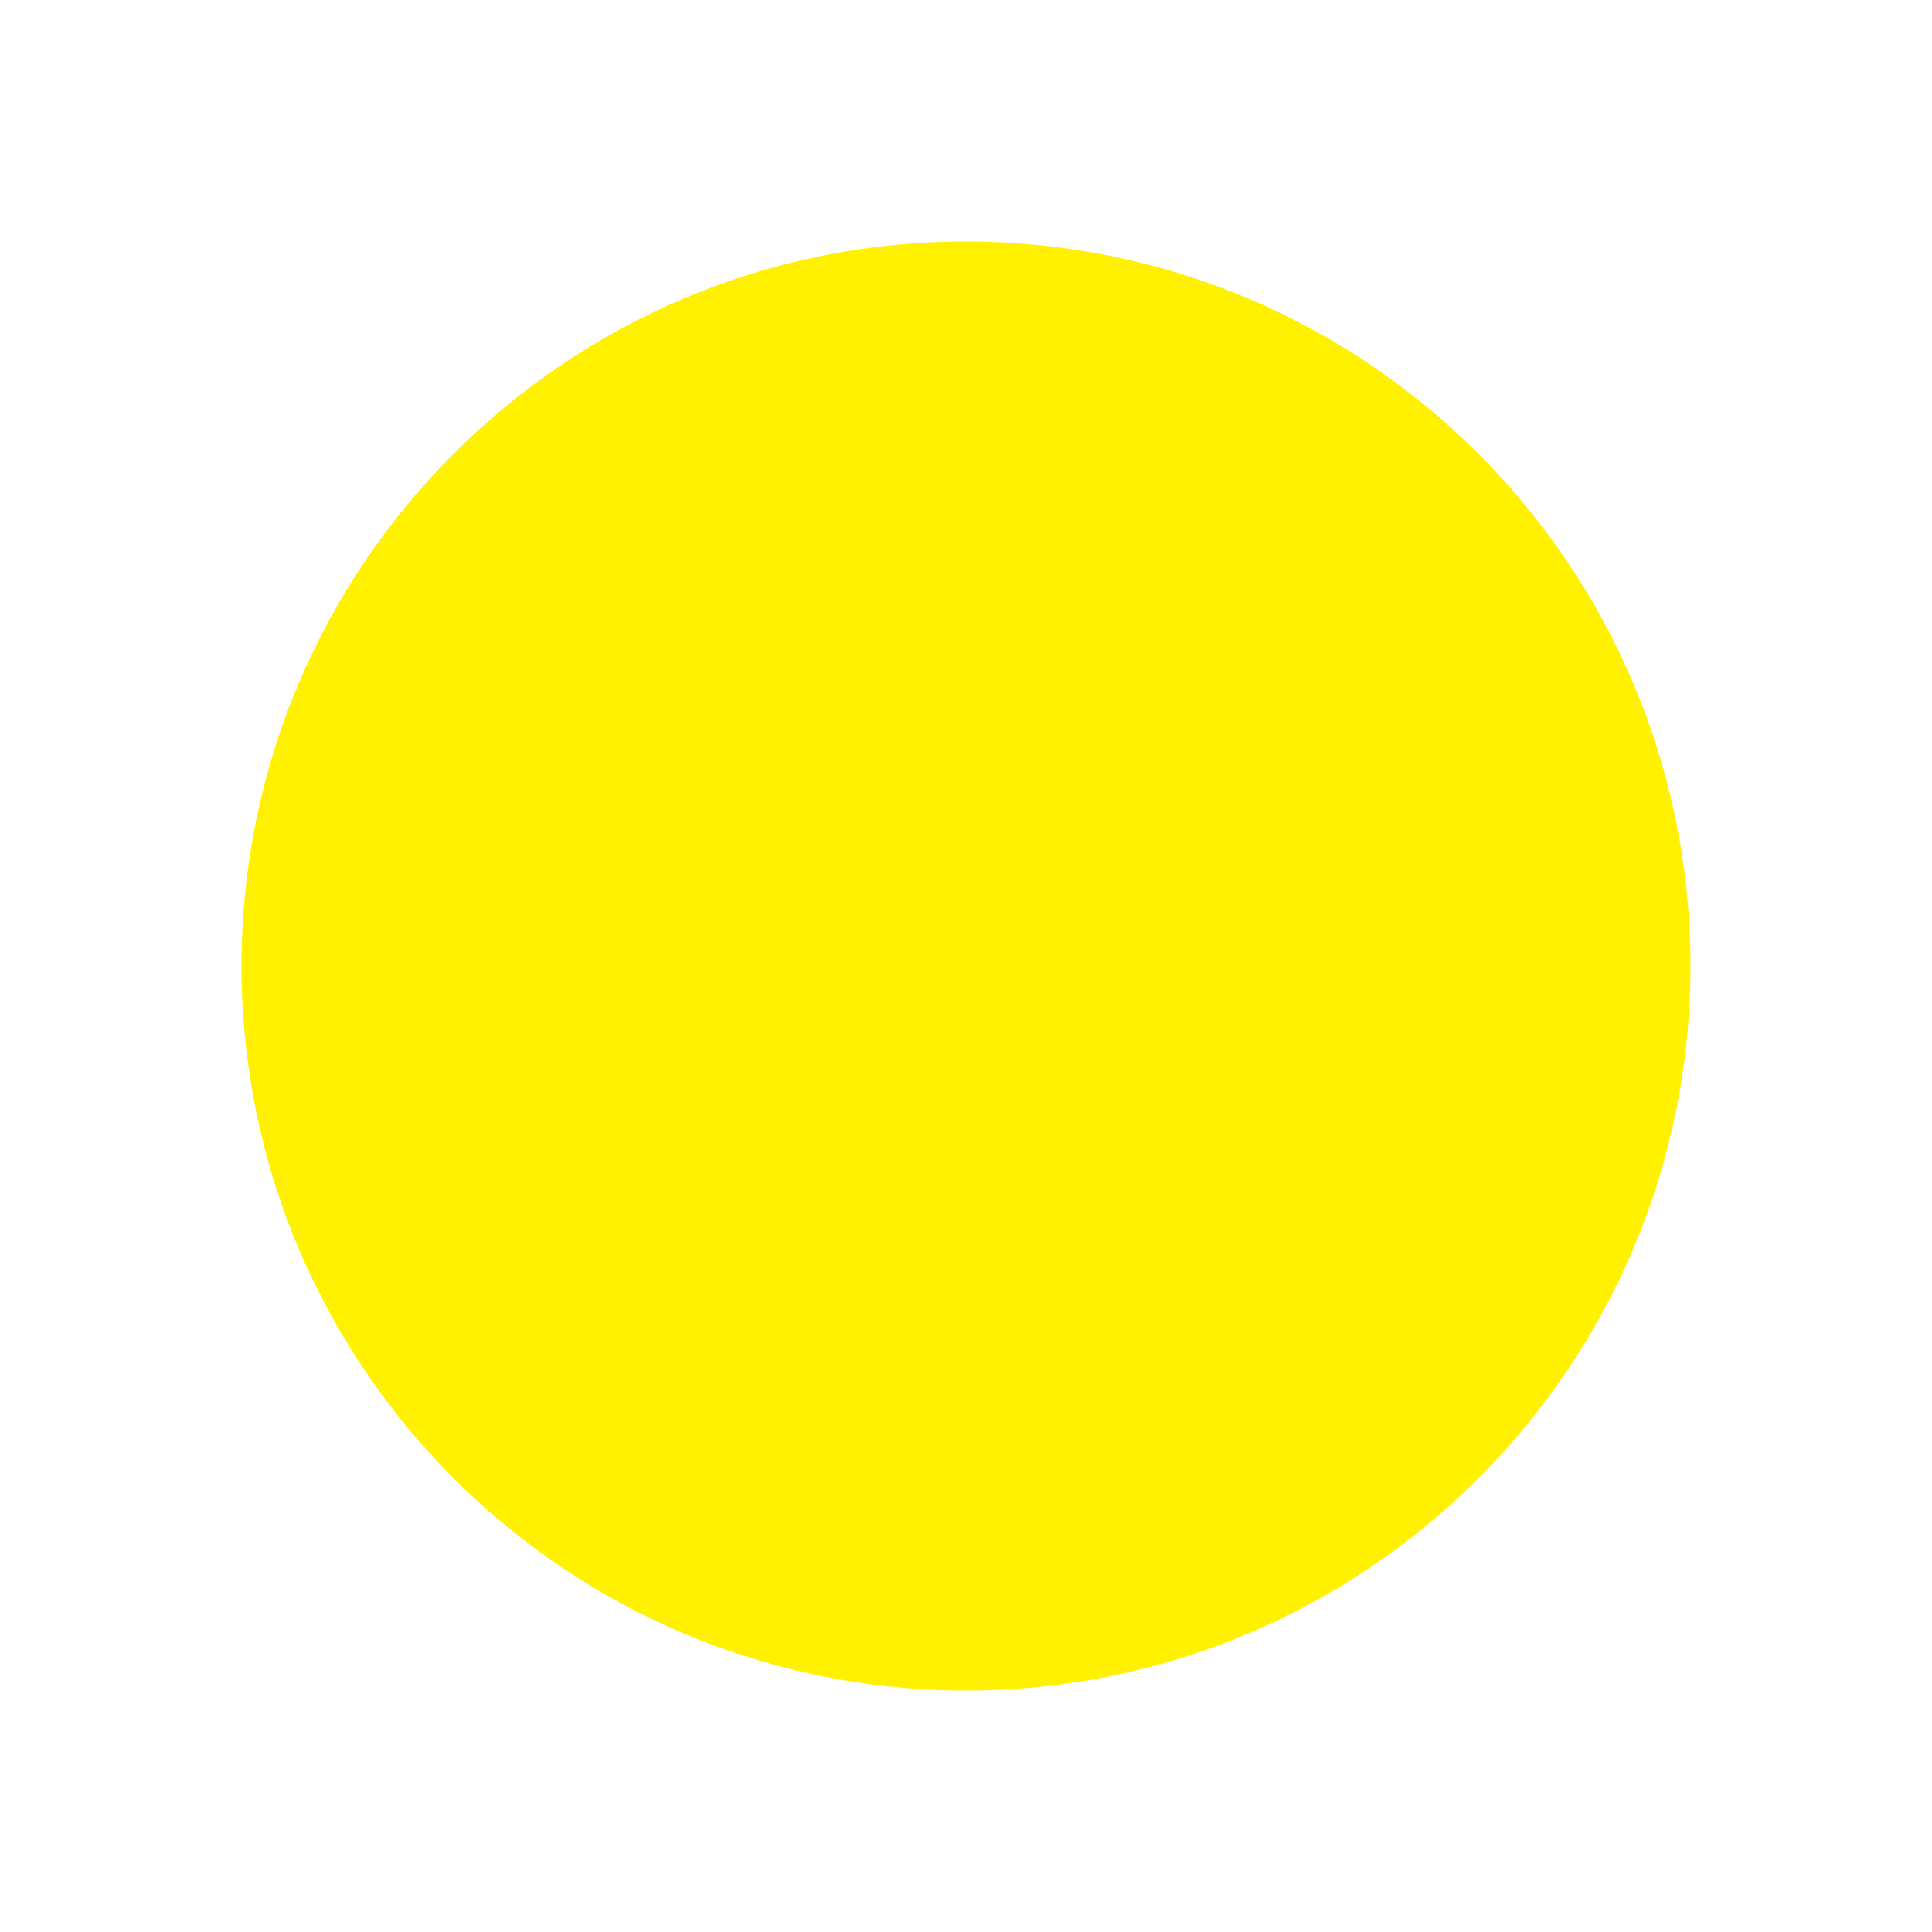
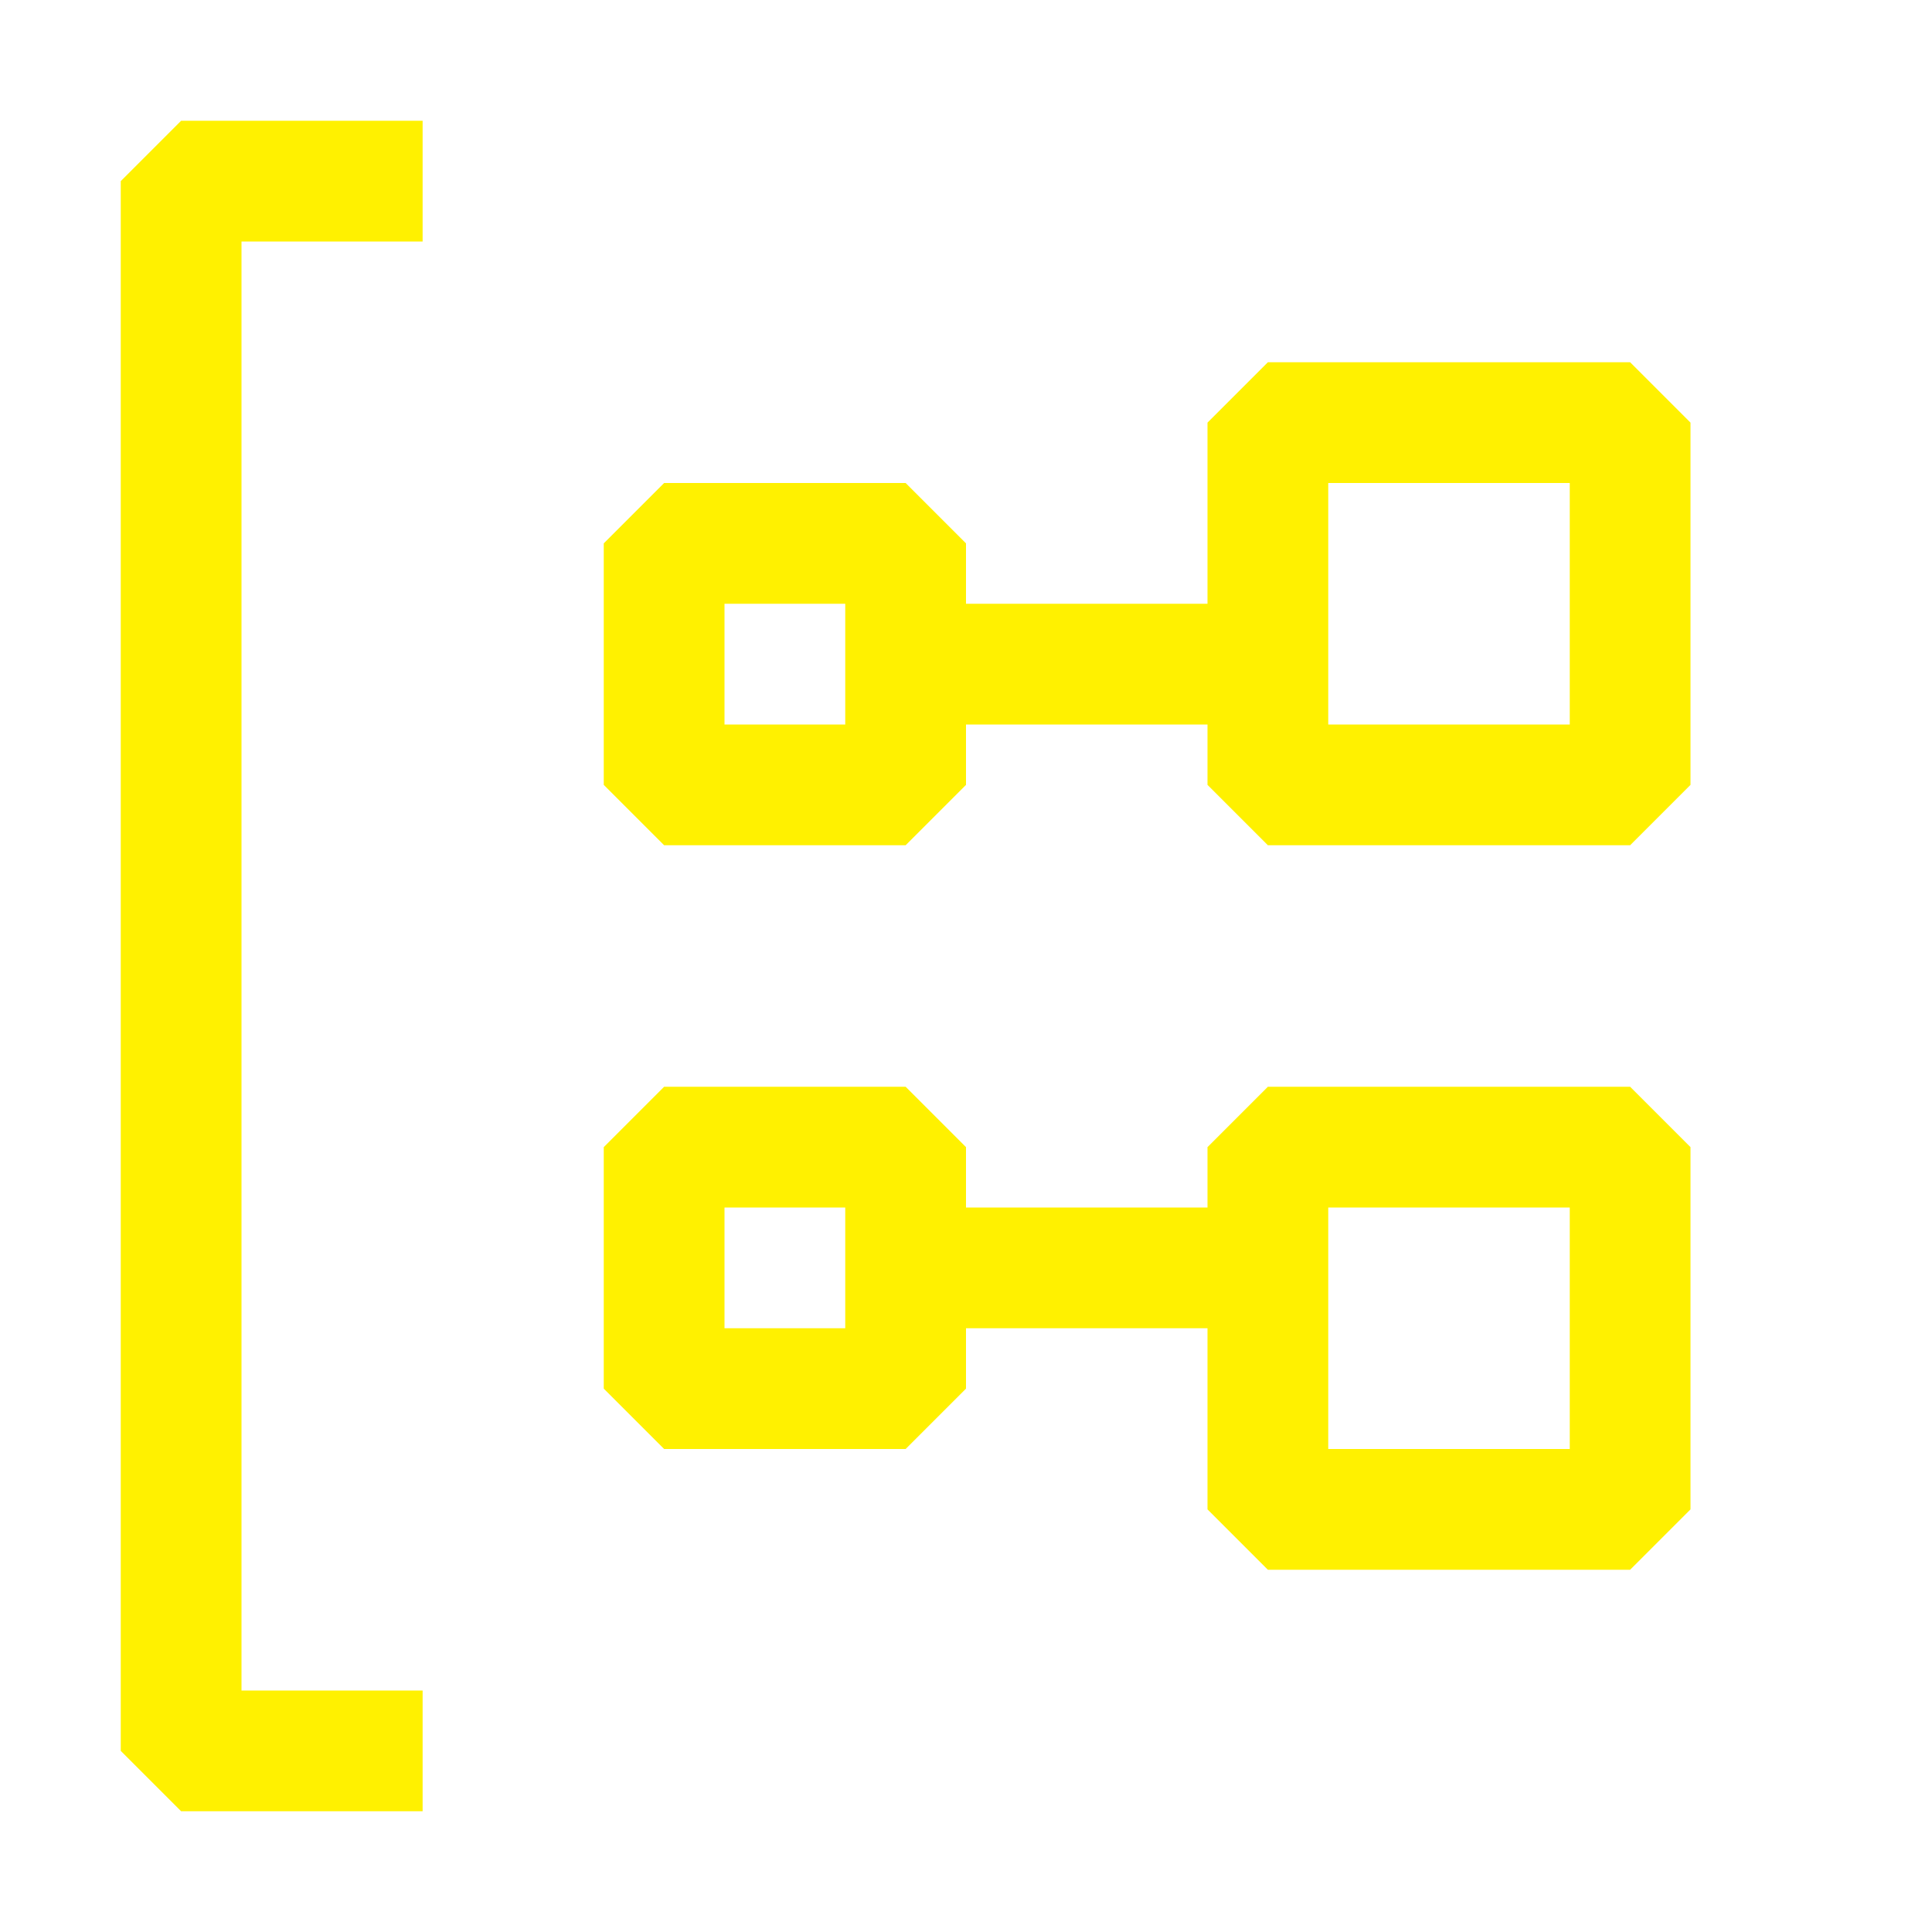
- <svg xmlns="http://www.w3.org/2000/svg" width="800px" height="800px" viewBox="0 0 24 24" fill="none">
-   <path d="M12 21C16.971 21 21 16.971 21 12C21 7.029 16.971 3 12 3C7.029 3 3 7.029 3 12C3 16.971 7.029 21 12 21Z" fill="#FFF100" />
+ <svg xmlns="http://www.w3.org/2000/svg" width="16" height="16" viewBox="0 0 16 16" fill="#FFF100">
+   <path fill="#FFF100" fill-rule="evenodd" d="M1.5 1h2v1H2v12h1.5v1h-2l-.5-.5v-13zm6 6h-2L5 6.5v-2l.5-.5h2l.5.5v2zM6 6h1V5H6zm7.5 1h-3l-.5-.5v-3l.5-.5h3l.5.5v3zM11 6h2V4h-2zm-3.5 6h-2l-.5-.5v-2l.5-.5h2l.5.5v2zM6 11h1v-1H6zm7.5 2h-3l-.5-.5v-3l.5-.5h3l.5.5v3zM11 12h2v-2h-2zm-1-2H8v1h2zm0-5H8v1h2z" clip-rule="evenodd" />
</svg>
